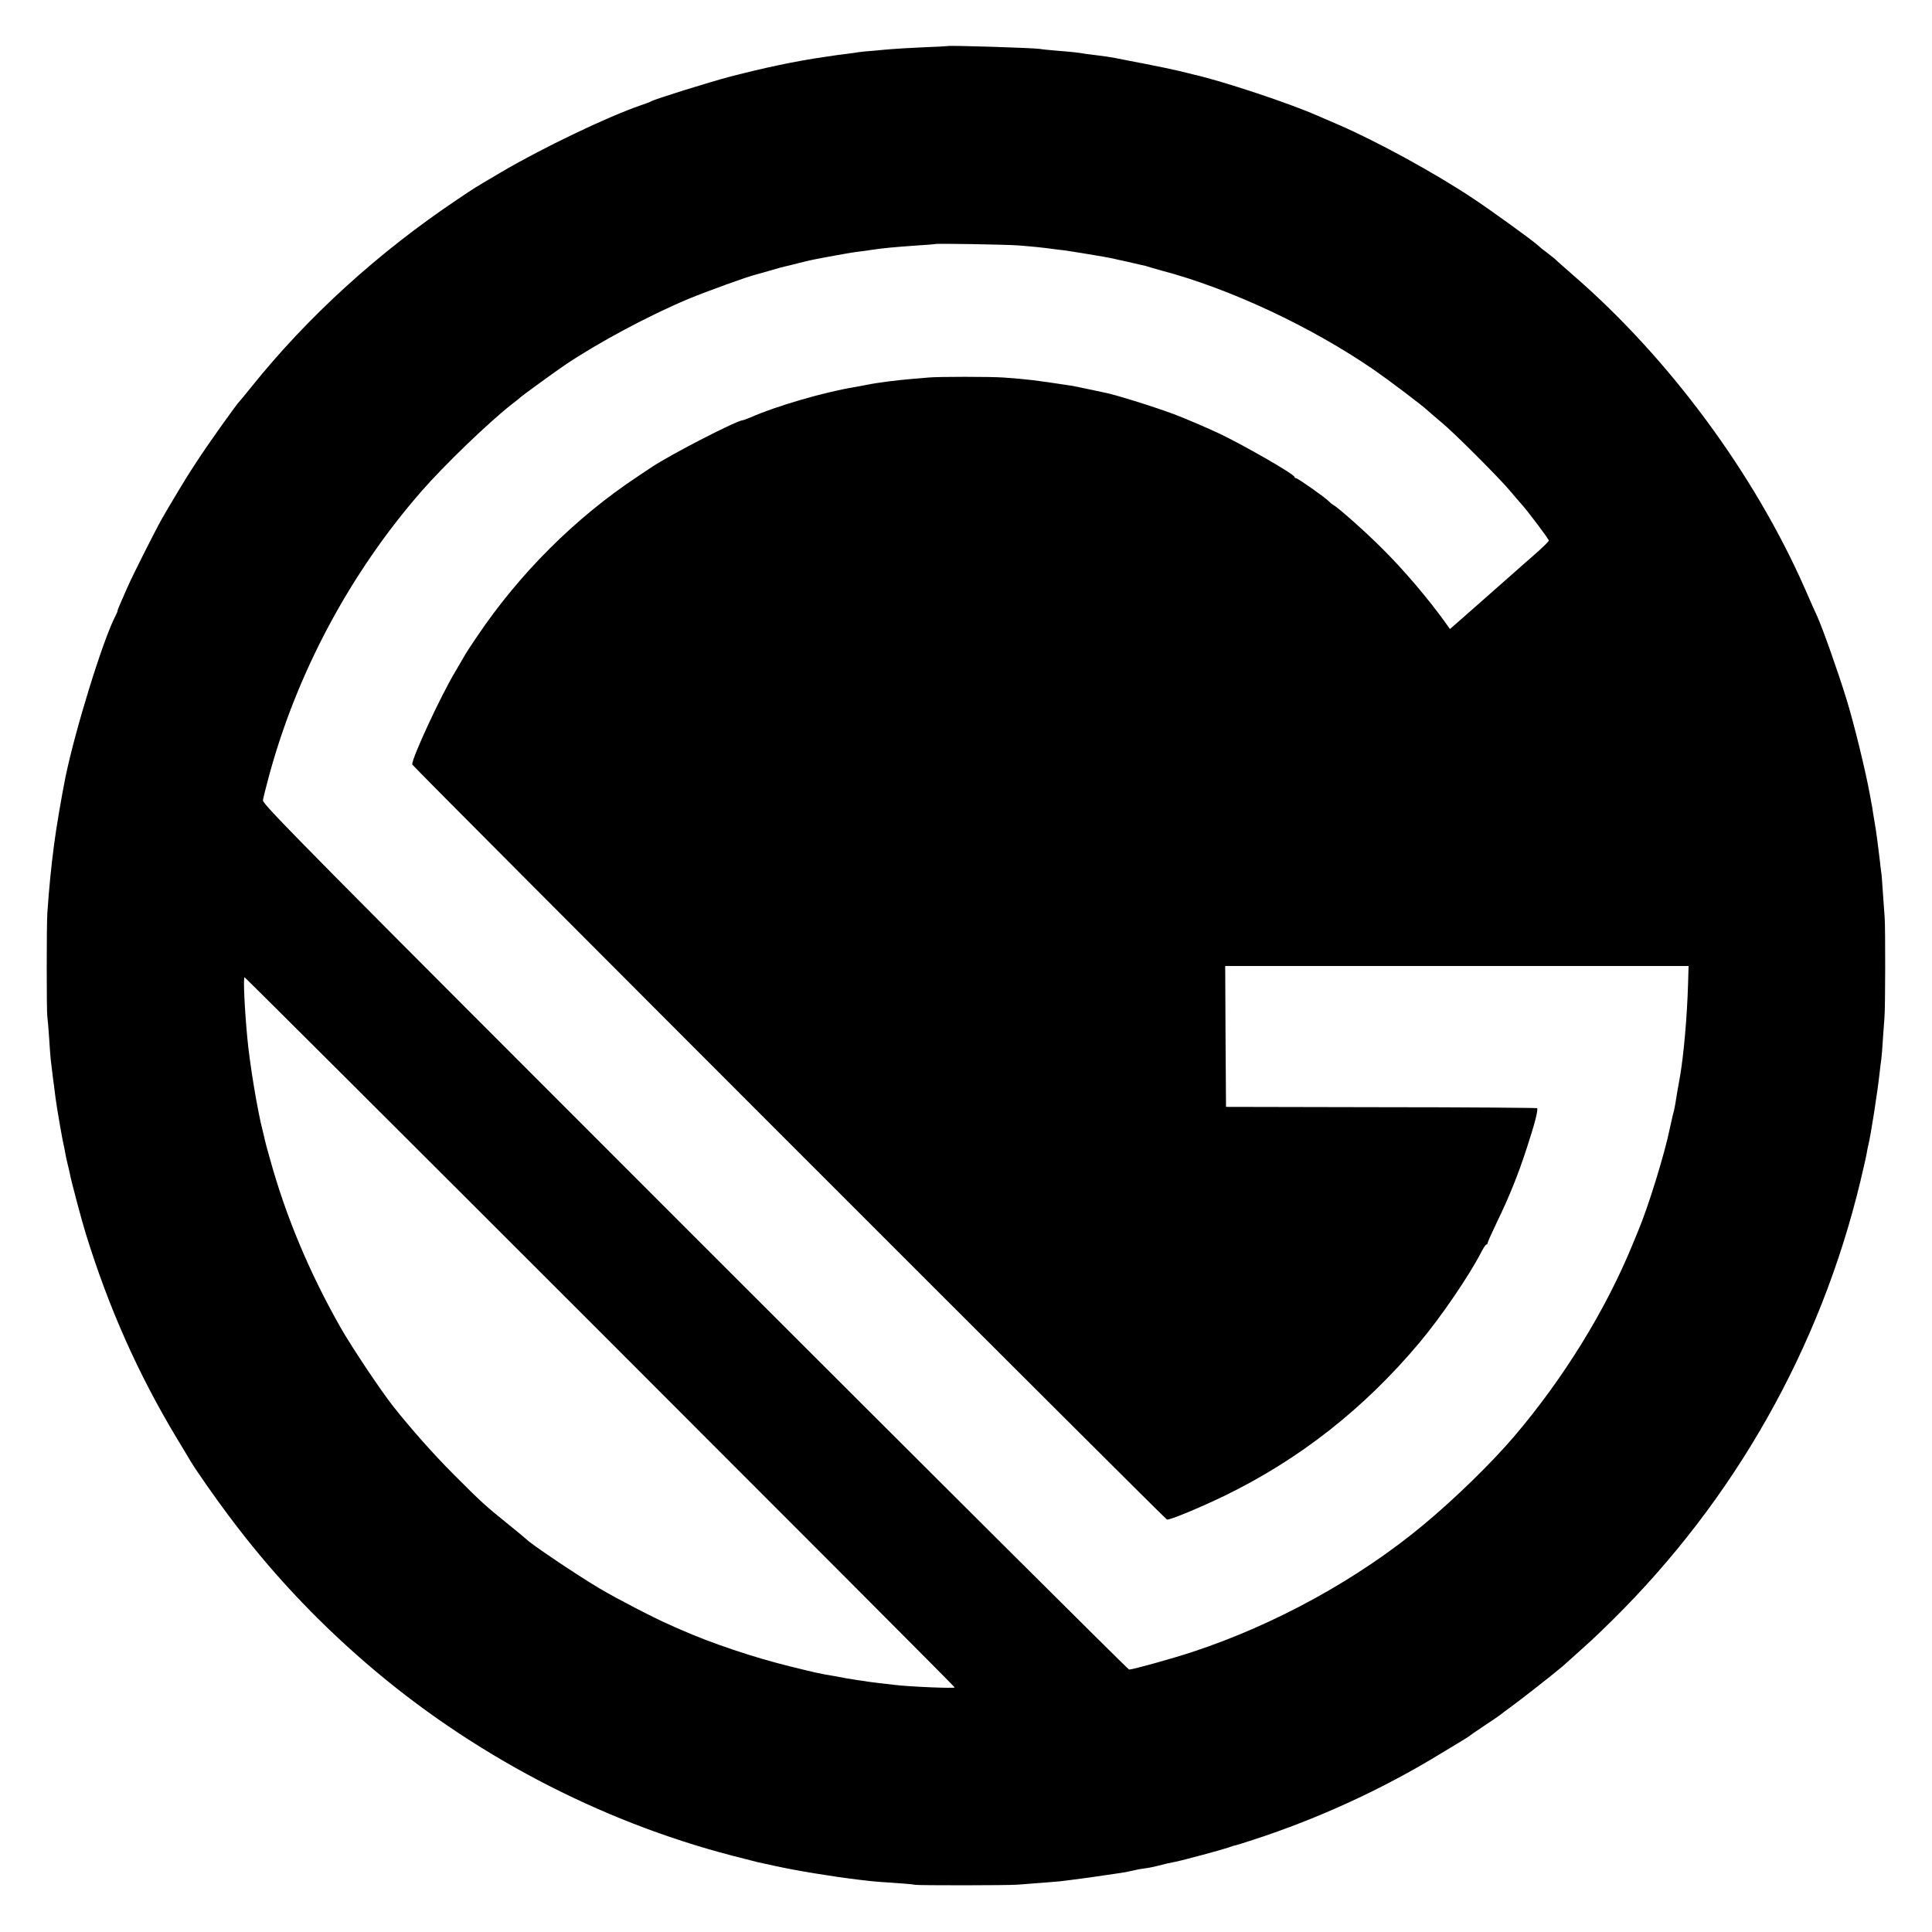
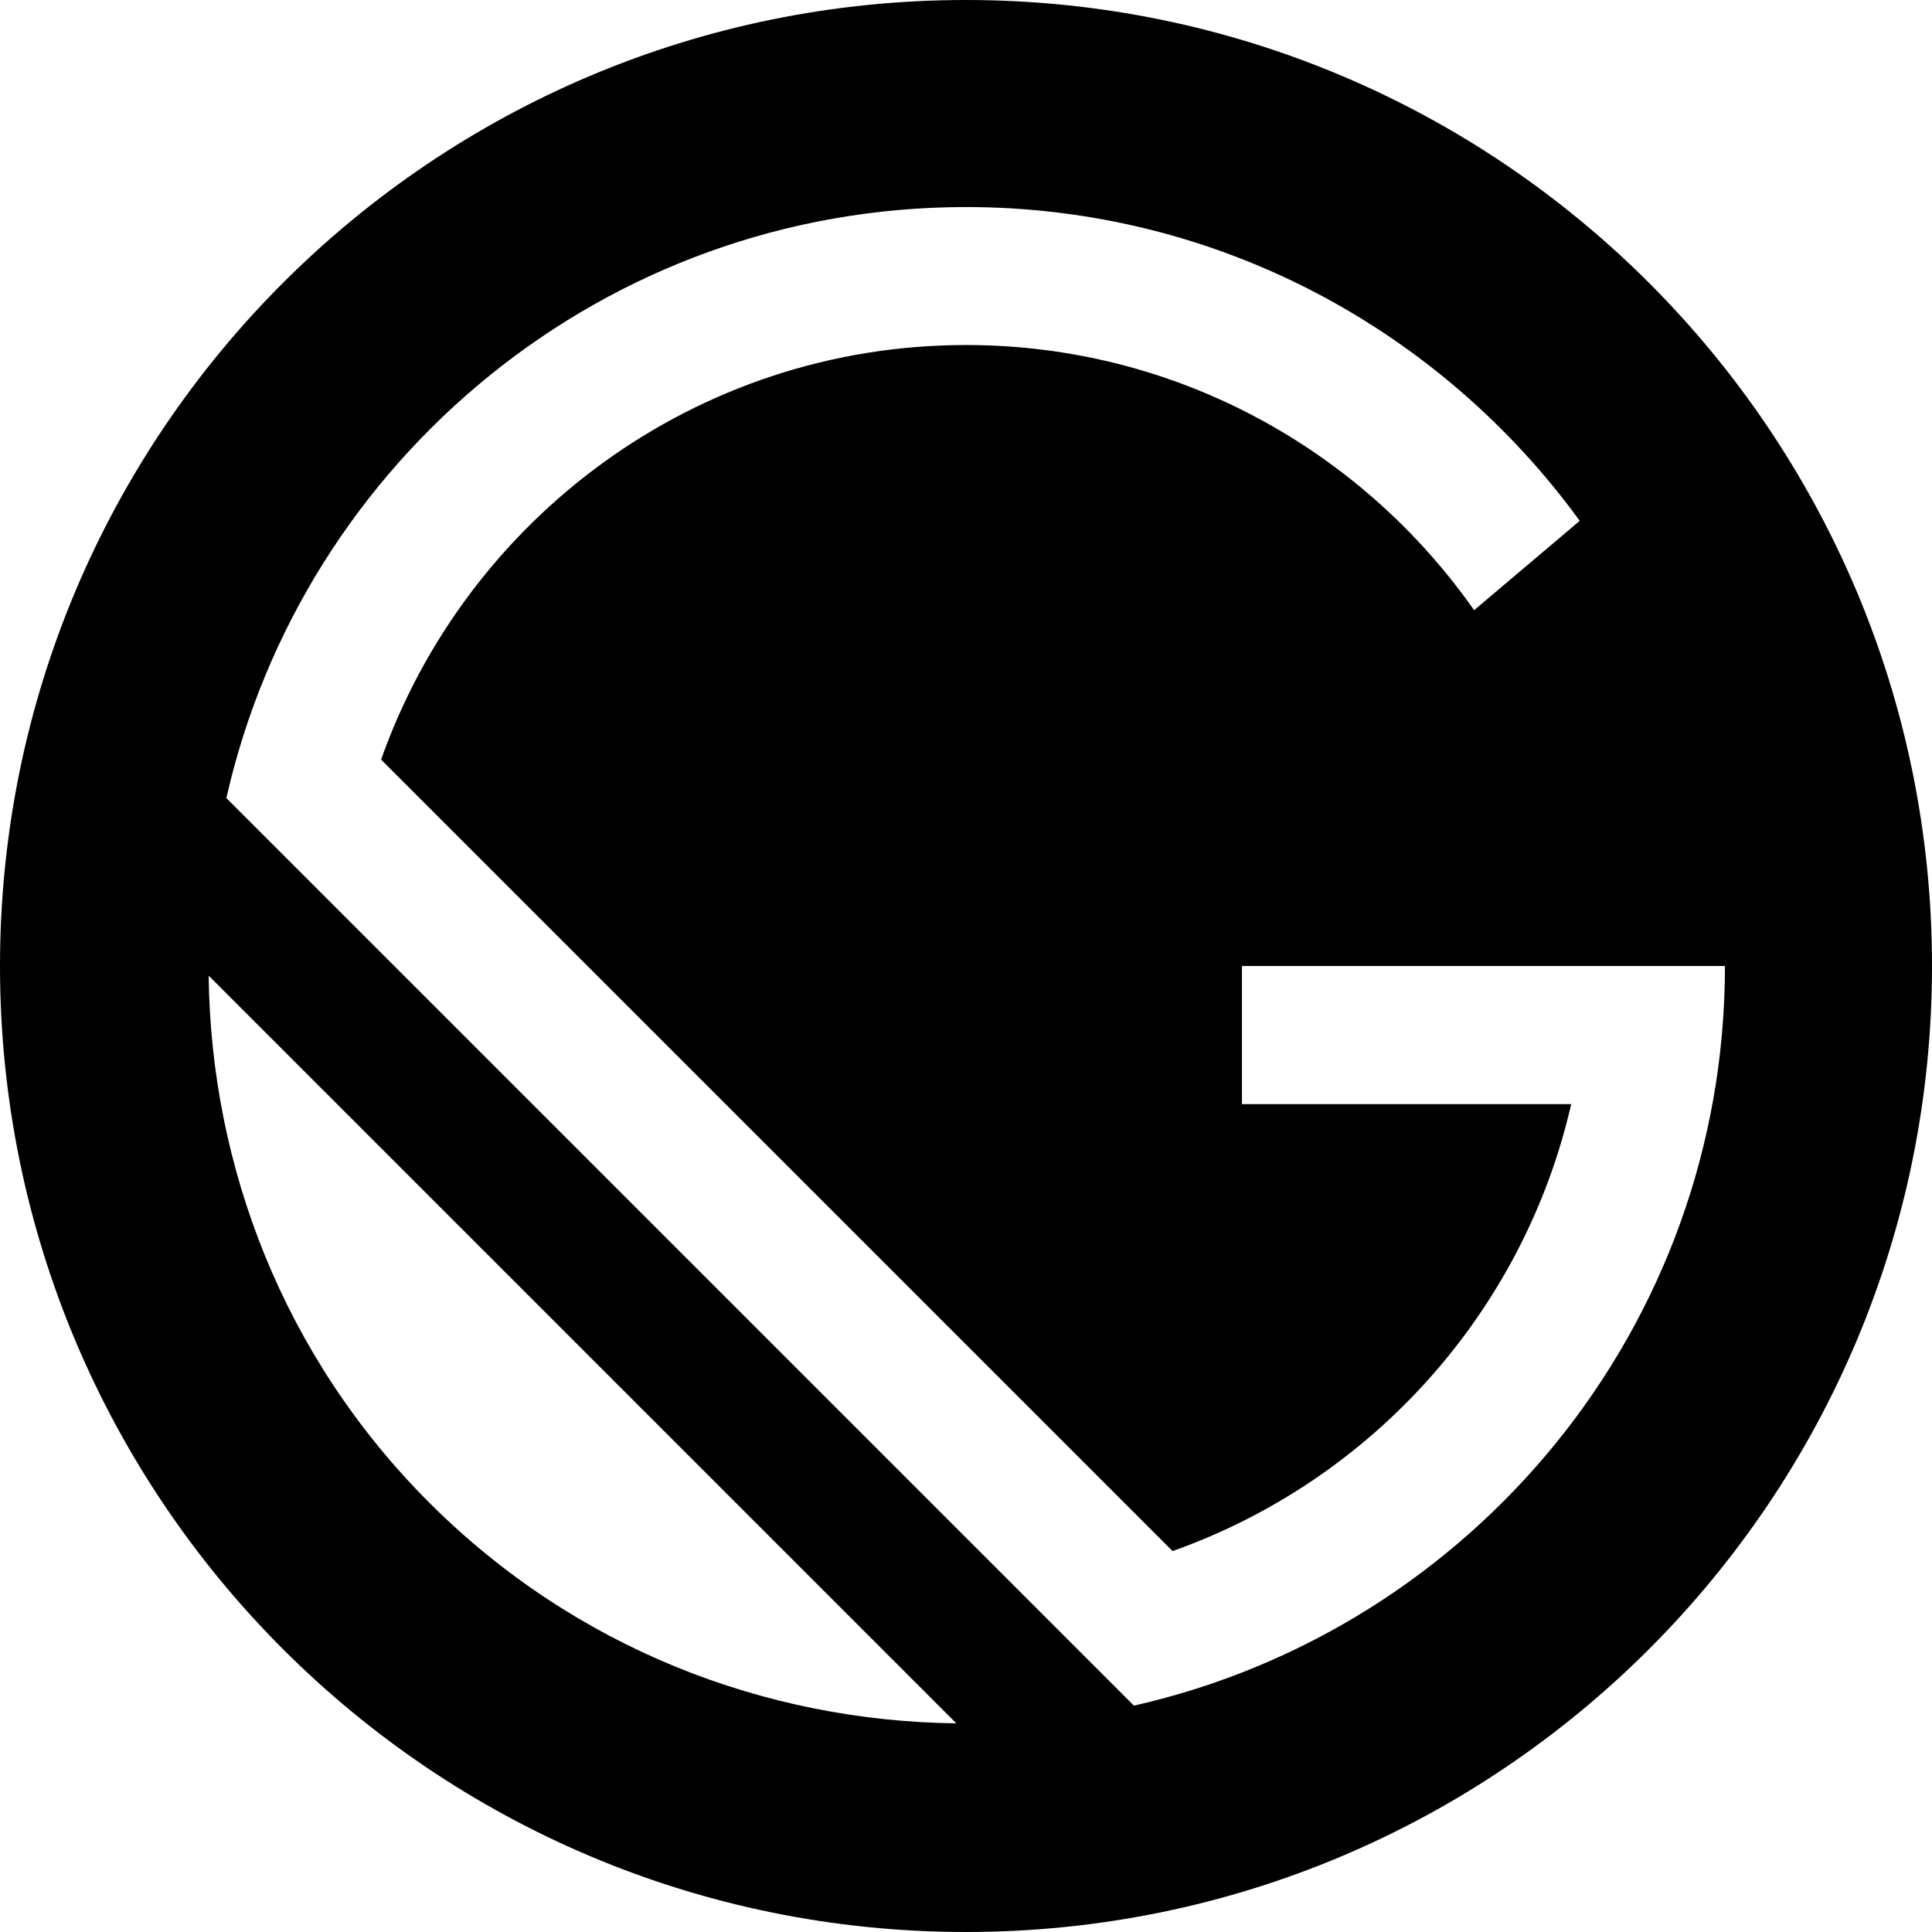
- <svg xmlns="http://www.w3.org/2000/svg" version="1.0" width="1200pt" height="1200pt" viewBox="0 0 1200 1200" preserveAspectRatio="xMidYMid meet">
-   <g transform="translate(0,1200) scale(0.1,-0.1)" fill="#000000" stroke="none">
-     <path d="M5887 11714 c-1 -1 -72 -5 -157 -8 -85 -4 -171 -9 -190 -11 -19 -1 -70 -6 -112 -10 -42 -3 -85 -7 -95 -9 -10 -2 -45 -7 -78 -11 -32 -4 -66 -8 -75 -10 -8 -1 -36 -5 -61 -9 -174 -25 -373 -67 -584 -122 -133 -35 -472 -141 -490 -153 -5 -4 -35 -15 -65 -25 -202 -69 -608 -263 -868 -416 -180 -106 -161 -95 -267 -166 -496 -332 -934 -731 -1285 -1169 -35 -44 -67 -82 -70 -85 -18 -16 -209 -285 -270 -380 -5 -8 -21 -32 -35 -54 -28 -42 -136 -222 -181 -301 -43 -77 -177 -343 -208 -413 -15 -34 -36 -83 -47 -107 -11 -25 -20 -47 -19 -50 0 -3 -6 -18 -15 -35 -77 -149 -249 -706 -309 -1000 -23 -114 -58 -319 -70 -415 -19 -146 -31 -267 -42 -427 -5 -75 -5 -619 0 -643 2 -11 7 -69 11 -130 4 -60 8 -121 10 -135 2 -14 6 -47 9 -75 3 -27 8 -66 11 -85 2 -19 7 -55 10 -80 7 -55 44 -269 50 -290 2 -8 7 -31 10 -50 3 -19 10 -51 15 -70 5 -19 11 -47 14 -61 6 -36 74 -292 98 -369 144 -466 327 -877 572 -1283 39 -65 76 -125 81 -135 30 -50 150 -223 236 -337 252 -338 533 -639 854 -916 650 -561 1444 -979 2270 -1194 77 -20 149 -38 160 -41 11 -2 61 -13 110 -24 132 -29 350 -65 525 -86 30 -3 66 -8 80 -9 14 -2 75 -6 135 -10 61 -4 119 -9 130 -12 23 -4 567 -4 635 1 131 10 238 18 265 21 17 2 53 7 80 10 52 6 155 21 215 30 19 3 53 8 75 11 22 3 56 9 75 14 19 5 55 12 80 15 25 3 63 11 85 17 42 11 63 16 105 24 54 11 287 74 328 88 23 8 43 15 45 14 1 0 52 15 112 35 406 132 808 317 1170 539 72 43 139 84 150 91 11 7 22 14 25 17 3 3 46 32 95 65 50 33 92 62 95 65 3 3 30 23 60 45 57 41 272 209 324 254 27 24 86 76 177 159 19 17 78 74 130 125 762 751 1295 1693 1544 2729 19 79 37 159 40 178 3 19 8 42 10 50 13 47 58 336 70 450 3 30 8 66 10 80 2 14 7 70 10 125 4 55 8 118 10 140 5 49 6 552 1 615 -2 25 -7 95 -11 155 -4 61 -8 117 -10 125 -1 8 -6 42 -9 75 -7 64 -24 193 -32 235 -2 14 -7 41 -10 60 -2 19 -7 46 -10 60 -2 14 -7 39 -10 55 -25 141 -101 451 -146 595 -56 180 -144 429 -181 512 -9 18 -43 96 -77 173 -313 711 -840 1425 -1430 1938 -58 51 -111 97 -118 105 -8 7 -30 25 -50 40 -21 15 -48 37 -62 50 -37 33 -280 209 -400 289 -240 160 -607 360 -845 462 -55 24 -113 49 -130 56 -163 72 -580 211 -753 250 -9 2 -53 13 -97 24 -44 10 -141 31 -215 45 -74 14 -157 30 -185 36 -27 5 -72 12 -100 15 -27 3 -63 8 -80 10 -43 8 -89 13 -180 20 -44 4 -91 8 -105 11 -46 7 -566 23 -573 18z m432 -1238 c83 -6 159 -14 211 -21 19 -3 55 -7 80 -10 46 -6 258 -41 295 -49 11 -3 52 -12 90 -20 39 -9 81 -19 95 -22 14 -2 32 -7 40 -10 8 -3 47 -14 86 -25 425 -112 931 -350 1319 -617 91 -63 298 -219 335 -254 14 -13 52 -45 85 -73 78 -64 356 -343 420 -419 28 -33 60 -71 73 -85 40 -44 172 -219 172 -229 0 -5 -43 -47 -96 -93 -53 -46 -106 -93 -118 -104 -13 -11 -53 -47 -91 -80 -37 -33 -122 -108 -188 -166 l-121 -106 -35 49 c-102 141 -251 317 -382 447 -99 100 -275 257 -308 275 -9 5 -20 15 -26 21 -17 20 -194 145 -205 145 -5 0 -10 4 -10 8 0 16 -303 190 -460 266 -85 40 -216 96 -290 124 -129 48 -376 125 -436 135 -16 3 -63 13 -104 22 -41 9 -86 18 -100 20 -225 34 -264 39 -415 50 -75 6 -416 6 -470 0 -22 -2 -69 -6 -105 -9 -86 -7 -213 -23 -275 -36 -27 -5 -63 -12 -80 -15 -189 -31 -486 -118 -642 -187 -23 -10 -45 -18 -49 -18 -35 0 -447 -212 -564 -290 -8 -6 -49 -32 -90 -60 -385 -255 -732 -600 -998 -995 -37 -54 -69 -104 -72 -110 -3 -5 -31 -54 -63 -108 -90 -150 -267 -532 -267 -575 0 -10 4673 -4685 4688 -4690 16 -5 197 70 357 147 465 226 867 541 1211 951 133 158 307 413 384 562 14 27 28 48 32 48 5 0 8 4 8 10 0 5 27 65 59 132 75 154 132 296 186 463 48 146 70 233 62 242 -3 2 -439 6 -969 6 l-963 2 -3 438 -2 437 1439 0 1439 0 -3 -107 c-6 -207 -27 -444 -50 -578 -9 -47 -24 -136 -30 -175 -3 -19 -10 -51 -16 -71 -5 -21 -13 -57 -18 -80 -30 -150 -134 -488 -196 -634 -7 -16 -23 -55 -35 -85 -168 -410 -430 -834 -738 -1195 -143 -167 -368 -386 -562 -547 -404 -336 -921 -620 -1435 -789 -118 -39 -369 -109 -392 -109 -6 0 -1220 1209 -2698 2687 -2392 2392 -2686 2689 -2682 2712 2 14 18 78 35 141 174 649 507 1272 951 1780 139 159 409 420 556 536 28 21 52 41 55 44 9 10 224 166 285 207 206 138 515 303 760 406 114 47 369 140 422 152 10 3 50 14 88 25 39 12 81 23 95 26 14 3 52 12 85 21 33 8 69 17 80 19 63 13 235 44 265 48 19 2 69 9 110 15 78 11 119 15 285 27 55 3 101 7 102 8 5 5 442 -3 512 -8z m-2592 -6748 c1212 -1212 2203 -2205 2203 -2209 0 -7 -277 4 -375 16 -16 2 -59 7 -95 11 -36 5 -67 8 -70 9 -3 1 -30 5 -60 9 -30 5 -64 10 -75 12 -11 2 -45 8 -75 14 -96 16 -112 20 -278 61 -222 55 -482 142 -672 226 -19 8 -51 22 -70 31 -89 38 -336 166 -438 227 -138 82 -428 277 -452 304 -3 3 -52 44 -110 91 -143 115 -172 141 -345 315 -121 121 -260 278 -369 415 -80 101 -261 372 -331 495 -193 340 -338 686 -436 1039 -17 59 -32 115 -34 125 -1 9 -8 34 -13 56 -33 126 -82 424 -96 580 -17 180 -26 375 -17 375 3 0 997 -991 2208 -2202z" />
-   </g>
+ <svg xmlns="http://www.w3.org/2000/svg" version="1.1" id="Ebene_1" x="0" y="0" viewBox="0 0 1200 1200" xml:space="preserve" enable-background="new 0 0 1200 1200">
+   <path d="M600,0C268.6,0,0,268.6,0,600s268.6,600,600,600s600-268.6,600-600S931.4,0,600,0z M266.6,933.3 C176.1,842.8,131,724.6,129.6,606L594,1070.4C475.4,1069,357.2,1023.9,266.6,933.3z M704.3,1059.4L140.6,495.7 c47.5-210.1,235-367.1,459.4-367.1c156.9,0,295.5,77,381.2,194.9L915.6,379C845.8,279.5,730.5,214.3,600,214.3 c-167.7,0-310.3,107.7-363.3,257.5l491.6,491.6c123.4-43.7,218-148.2,247.6-277.6H771.4V600h300 C1071.4,824.5,914.4,1011.9,704.3,1059.4z" />
</svg>
